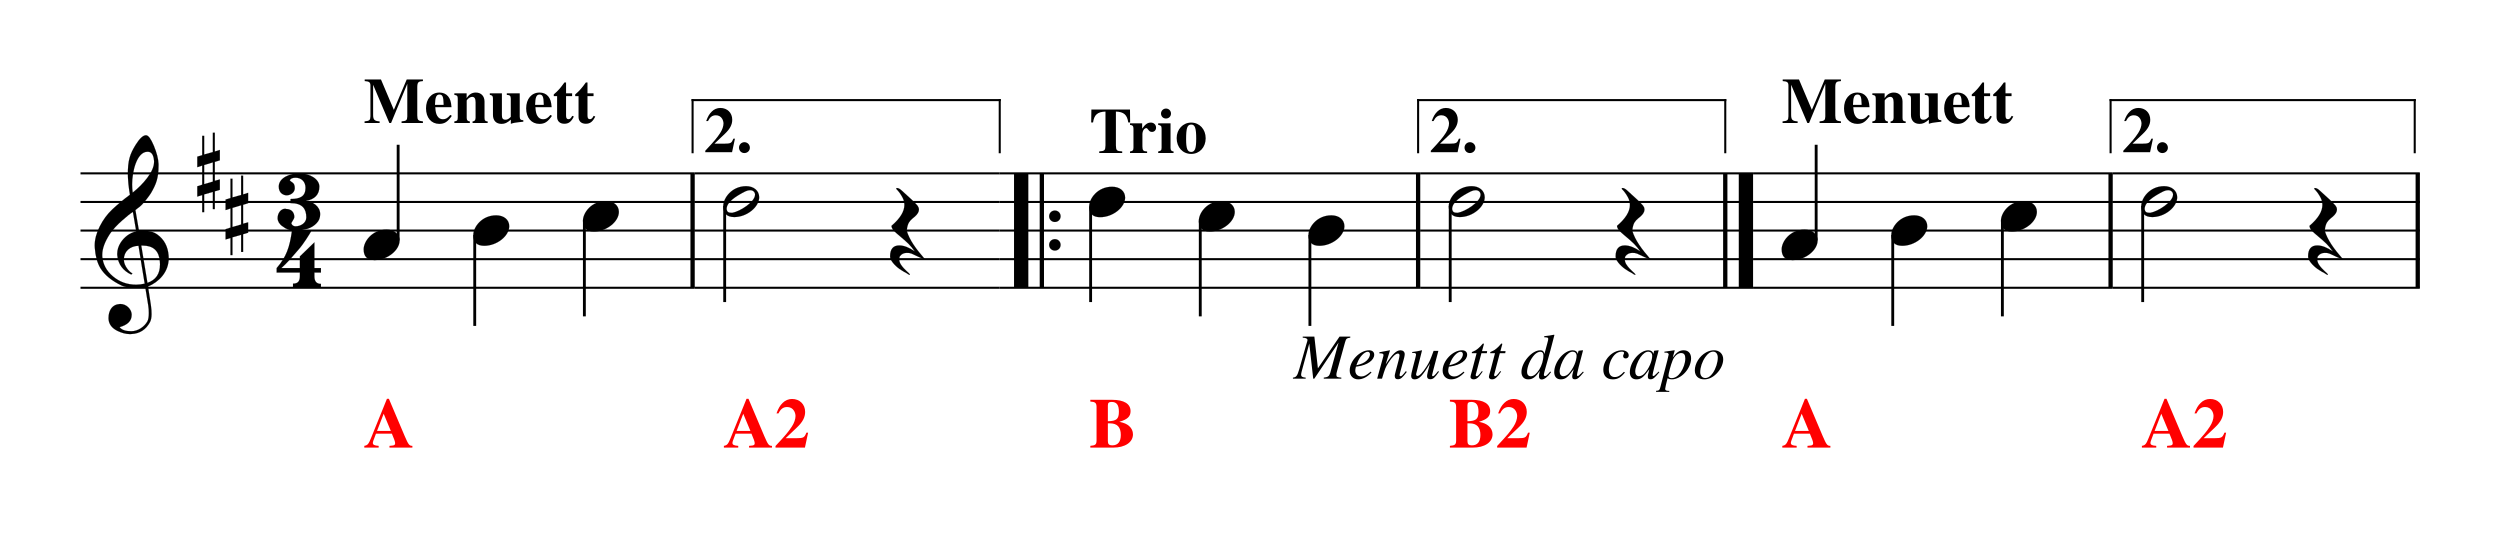
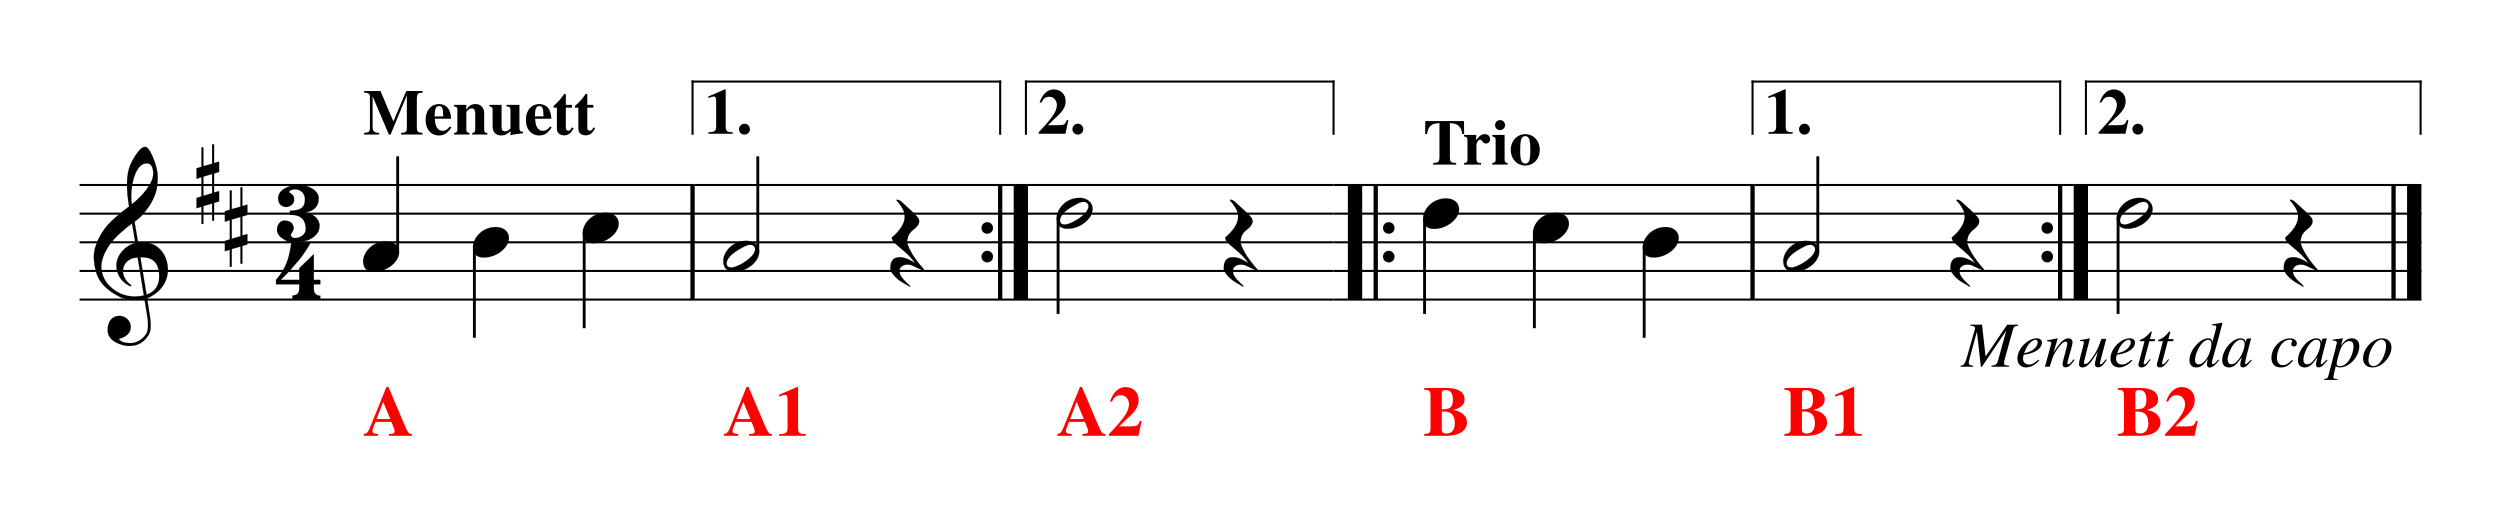
- <svg xmlns="http://www.w3.org/2000/svg" xmlns:xlink="http://www.w3.org/1999/xlink" width="708px" height="153px" version="1.1" overflow="visible" id="l19nj5e9">
+ <svg xmlns="http://www.w3.org/2000/svg" xmlns:xlink="http://www.w3.org/1999/xlink" width="707px" height="150px" version="1.1" overflow="visible" id="l19nj5e9">
  <defs>
    <g id="E050-l19nj5e9">
      <path transform="scale(1,-1)" d="M441 -245c-23 -4 -48 -6 -76 -6c-59 0 -102 7 -130 20c-88 42 -150 93 -187 154c-26 44 -43 103 -48 176c0 6 -1 13 -1 19c0 54 15 111 45 170c29 57 65 106 110 148s96 85 153 127c-3 16 -8 46 -13 92c-4 43 -5 73 -5 89c0 117 16 172 69 257c34 54 64 82 89 82 c21 0 43 -30 69 -92s39 -115 41 -159v-15c0 -109 -21 -162 -67 -241c-13 -20 -63 -90 -98 -118c-13 -9 -25 -19 -37 -29l31 -181c8 1 18 2 28 2c58 0 102 -12 133 -35c59 -43 92 -104 98 -184c1 -7 1 -15 1 -22c0 -123 -87 -209 -181 -248c8 -57 17 -110 25 -162 c5 -31 6 -58 6 -80c0 -30 -5 -53 -14 -70c-35 -64 -88 -99 -158 -103c-5 0 -11 -1 -16 -1c-37 0 -72 10 -108 27c-50 24 -77 59 -80 105v11c0 29 7 55 20 76c18 28 45 42 79 44h6c49 0 93 -42 97 -87v-9c0 -51 -34 -86 -105 -106c17 -24 51 -36 102 -36c62 0 116 43 140 85 c9 16 13 41 13 74c0 20 -1 42 -5 67c-8 53 -18 106 -26 159zM461 939c-95 0 -135 -175 -135 -286c0 -24 2 -48 5 -71c50 39 92 82 127 128c40 53 60 100 60 140v8c-4 53 -22 81 -55 81h-2zM406 119l54 -326c73 25 110 78 110 161c0 7 0 15 -1 23c-7 95 -57 142 -151 142h-12 zM382 117c-72 -2 -128 -47 -128 -120v-7c2 -46 43 -99 75 -115c-3 -2 -7 -5 -10 -10c-70 33 -116 88 -123 172v11c0 68 44 126 88 159c23 17 49 29 78 36l-29 170c-21 -13 -52 -37 -92 -73c-50 -44 -86 -84 -109 -119c-45 -69 -67 -130 -67 -182v-13c5 -68 35 -127 93 -176 s125 -73 203 -73c25 0 50 3 75 9c-19 111 -36 221 -54 331z" />
    </g>
    <g id="E262-l19nj5e9">
      <path transform="scale(1,-1)" d="M136 186v169h17v-164l44 14v-91l-44 -14v-165l44 12v-91l-44 -13v-155h-17v150l-76 -22v-155h-17v149l-43 -13v90l43 14v167l-43 -14v92l43 13v169h17v-163zM60 73v-167l76 22v168z" />
    </g>
    <g id="E083-l19nj5e9">
      <path transform="scale(1,-1)" d="M208 250c97 0 177 -52 177 -116c0 -69 -40 -111 -118 -125c56 -5 125 -44 125 -116c0 -31 -10 -57 -31 -78c-19 -21 -45 -38 -78 -49l-50 -11c-15 -3 -36 -7 -55 -7c-50 0 -86 16 -113 38c-16 10 -23 18 -34 34c-7 13 -11 25 -11 38c0 43 27 83 68 83l3 -2 c61 0 75 -42 75 -70c0 -19 -24 -42 -26 -57c7 -17 20 -25 37 -25c44 0 94 29 94 78c0 75 -34 125 -138 125v36c84 0 131 22 131 98c0 54 -37 88 -87 88c-26 0 -43 -7 -51 -22c15 -22 44 -16 44 -70c0 -37 -37 -62 -71 -62c-22 0 -69 15 -69 76c0 79 101 116 178 116z" />
    </g>
    <g id="E084-l19nj5e9">
      <path transform="scale(1,-1)" d="M20 -78c84 97 114 180 134 329h170c-13 -32 -82 -132 -99 -151l-84 -97c-33 -36 -59 -63 -80 -81h162v102l127 123v-225h57v-39h-57v-34c0 -43 19 -65 57 -65v-34h-244v36c48 0 60 26 60 70v27h-203v39z" />
    </g>
    <g id="E0A4-l19nj5e9">
      <path transform="scale(1,-1)" d="M0 -39c0 68 73 172 200 172c66 0 114 -37 114 -95c0 -84 -106 -171 -218 -171c-64 0 -96 30 -96 94z" />
    </g>
    <g id="E0A3-l19nj5e9">
      <path transform="scale(1,-1)" d="M278 64c0 22 -17 39 -43 39c-12 0 -26 -3 -41 -10c-85 -43 -165 -94 -165 -156c5 -25 15 -32 49 -32c67 11 200 95 200 159zM0 -36c0 68 73 174 200 174c66 0 114 -39 114 -97c0 -84 -106 -173 -218 -173c-64 0 -96 32 -96 96z" />
    </g>
    <g id="E4E5-l19nj5e9">
      <path transform="scale(1,-1)" d="M107 292c-13 24 -30 49 -52 71c-1 1 0 2 0 3l-2 2c3 3 4 4 6 4c12 0 26 -7 40 -20s44 -40 89 -81c26 -24 28 -29 46 -47c4 -4 8 -9 10 -14c6 -8 8 -16 8 -27c0 -19 -12 -40 -36 -61c-28 -23 -49 -38 -61 -73c-4 -11 -7 -27 -10 -50c13 -43 34 -83 59 -121 c31 -47 59 -79 101 -129c-8 0 -26 7 -54 20l-62 29l-21 6l-23 1c-25 0 -45 -10 -60 -30l-4 -14l-1 -12c0 -33 20 -56 39 -78c8 -9 17 -18 26 -26c17 -15 27 -24 28 -30l-3 -3c-11 5 -19 10 -25 15c-9 3 -37 21 -45 26c-24 14 -45 32 -63 51c-19 21 -37 44 -37 71 c0 63 27 95 80 95c41 0 86 -18 136 -52c-19 26 -37 48 -55 66c-23 23 -48 44 -73 65c-28 23 -47 40 -58 53s-17 26 -18 39c75 64 113 125 113 183c0 27 -7 48 -18 68z" />
    </g>
    <g id="E044-l19nj5e9">
      <path transform="scale(1,-1)" d="M0 0c0 28 22 50 50 50s50 -22 50 -50s-22 -50 -50 -50s-50 22 -50 50z" />
    </g>
  </defs>
-   <style type="text/css">#l19nj5e9 g.page-margin {font-family:Times,serif;}#l19nj5e9 g.ending, #l19nj5e9 g.fing, #l19nj5e9 g.reh, #l19nj5e9 g.tempo {font-weight:bold;}#l19nj5e9 g.dir, #l19nj5e9 g.dynam, #l19nj5e9 g.mNum {font-style:italic;}#l19nj5e9 g.label {font-weight:normal;}#l19nj5e9 ellipse, #l19nj5e9 path, #l19nj5e9 polygon, #l19nj5e9 polyline, #l19nj5e9 rect {stroke:currentColor}</style>
-   <svg class="definition-scale" color="black" viewBox="0 0 15720 3400">
+   <style type="text/css">g.ending, g.fing, g.reh, g.tempo {font-weight:bold;} g.dir, g.dynam, g.mNum {font-style:italic;}g.label {font-weight:normal;} ellipse, path, polygon, polyline, rect {stroke:currentColor} </style>
+   <svg class="definition-scale" color="black" font-family="Times, serif" viewBox="0 0 15710 3320">
    <g class="page-margin" transform="translate(500, 500)">
      <g id="m4x9w72" class="mdiv pageMilestone" />
      <g id="s130l825" class="score pageMilestone" />
-       <g id="h3i55up" class="system">
+       <g id="v1n4j8tk" class="system">
        <g id="all" class="section systemMilestone" />
        <g id="A" class="section systemMilestone" />
        <g id="mllgqby" class="measure">
          <g id="s19vz3pf" class="staff">
-             <path d="M0 591 L3865 591" stroke-width="13" />
-             <path d="M0 771 L3865 771" stroke-width="13" />
-             <path d="M0 951 L3865 951" stroke-width="13" />
-             <path d="M0 1131 L3865 1131" stroke-width="13" />
-             <path d="M0 1311 L3865 1311" stroke-width="13" />
-             <g id="snj1xva" class="clef">
-               <use xlink:href="#E050-l19nj5e9" transform="translate(90, 1131) scale(0.72, 0.72)" />
-             </g>
-             <g id="t6ie1om" class="keySig">
-               <g id="uqycxek" class="keyAccid">
-                 <use xlink:href="#E262-l19nj5e9" transform="translate(735, 591) scale(0.72, 0.72)" />
-               </g>
-               <g id="vh4hyvb" class="keyAccid">
-                 <use xlink:href="#E262-l19nj5e9" transform="translate(913, 861) scale(0.72, 0.72)" />
-               </g>
-             </g>
-             <g id="w1pkmxhl" class="meterSig">
-               <use xlink:href="#E083-l19nj5e9" transform="translate(1226, 771) scale(0.72, 0.72)" />
-               <use xlink:href="#E084-l19nj5e9" transform="translate(1220, 1131) scale(0.72, 0.72)" />
+             <path d="M0 656 L3865 656" stroke-width="13" />
+             <path d="M0 836 L3865 836" stroke-width="13" />
+             <path d="M0 1016 L3865 1016" stroke-width="13" />
+             <path d="M0 1196 L3865 1196" stroke-width="13" />
+             <path d="M0 1376 L3865 1376" stroke-width="13" />
+             <g id="efdh2og" class="clef">
+               <use xlink:href="#E050-l19nj5e9" transform="translate(90, 1196) scale(0.72, 0.72)" />
+             </g>
+             <g id="fjakmhx" class="keySig">
+               <g id="gg37udu" class="keyAccid">
+                 <use xlink:href="#E262-l19nj5e9" transform="translate(735, 656) scale(0.72, 0.72)" />
+               </g>
+               <g id="h1al30pf" class="keyAccid">
+                 <use xlink:href="#E262-l19nj5e9" transform="translate(913, 926) scale(0.72, 0.72)" />
+               </g>
+             </g>
+             <g id="i1nb62c3" class="meterSig">
+               <use xlink:href="#E083-l19nj5e9" transform="translate(1226, 836) scale(0.72, 0.72)" />
+               <use xlink:href="#E084-l19nj5e9" transform="translate(1220, 1196) scale(0.72, 0.72)" />
            </g>
            <g id="ljc87zu" class="layer">
              <g id="nhh1hp9" class="note">
                <g class="notehead">
-                   <use xlink:href="#E0A4-l19nj5e9" transform="translate(1782, 1041) scale(0.72, 0.72)" />
-                 </g>
-                 <g id="ota496l" class="stem">
-                   <path d="M1999 1013 L1999 411" stroke-width="18" />
+                   <use xlink:href="#E0A4-l19nj5e9" transform="translate(1782, 1106) scale(0.72, 0.72)" />
+                 </g>
+                 <g id="csdt8x1" class="stem">
+                   <path d="M1999 1078 L1999 476" stroke-width="18" />
                </g>
              </g>
              <g id="n1vcwqkb" class="note">
                <g class="notehead">
-                   <use xlink:href="#E0A4-l19nj5e9" transform="translate(2472, 951) scale(0.72, 0.72)" />
-                 </g>
-                 <g id="p13e44d5" class="stem">
-                   <path d="M2481 979 L2481 1551" stroke-width="18" />
+                   <use xlink:href="#E0A4-l19nj5e9" transform="translate(2472, 1016) scale(0.72, 0.72)" />
+                 </g>
+                 <g id="d10jcx5a" class="stem">
+                   <path d="M2481 1044 L2481 1616" stroke-width="18" />
                </g>
              </g>
              <g id="n1kyira7" class="note">
                <g class="notehead">
-                   <use xlink:href="#E0A4-l19nj5e9" transform="translate(3162, 861) scale(0.72, 0.72)" />
-                 </g>
-                 <g id="qh54nwx" class="stem">
-                   <path d="M3171 889 L3171 1491" stroke-width="18" />
+                   <use xlink:href="#E0A4-l19nj5e9" transform="translate(3162, 926) scale(0.72, 0.72)" />
+                 </g>
+                 <g id="ea7j3uy" class="stem">
+                   <path d="M3171 954 L3171 1556" stroke-width="18" />
                </g>
                <g id="x15wwqth" class="accid" />
              </g>
            </g>
          </g>
          <g id="tj90u8f1" class="tempo">
-             <text x="1782" y="274" font-size="0px">
+             <text x="1782" y="339" font-size="0px">
              <tspan id="z2gqwr3" class="text">
                <tspan font-size="405px">Menuett</tspan>
              </tspan>
            </text>
          </g>
          <g id="dbf3mxc" class="dir">
-             <text x="1782" y="2317" font-size="0px">
+             <text x="1782" y="2232" font-size="0px">
              <tspan id="rlnnucj1" class="rend" fill="red" font-style="normal" font-weight="bold">
                <tspan id="c1ahluu1" class="text">
                  <tspan font-size="445px">A</tspan>
                </tspan>
              </tspan>
            </text>
          </g>
          <g id="r4ks4fv" class="barLine">
-             <path d="M3852 591 L3852 1311" stroke-width="27" />
-           </g>
-         </g>
-         <g id="kjeoxmv" class="systemMilestoneEnd A" />
+             <path d="M3852 656 L3852 1376" stroke-width="27" />
+           </g>
+         </g>
+         <g id="y1ccvmbx" class="systemMilestoneEnd A" />
+         <g id="A1" class="ending systemMilestone">
+           <g class="voltaBracket">
+             <text x="3925" y="334" font-size="0px">
+               <tspan id="n1dvjb6y" class="text">
+                 <tspan font-size="405px">1.</tspan>
+               </tspan>
+             </text>
+             <path d="M3852 6 L5785 6" stroke-width="13" stroke-linecap="square" />
+             <path d="M3852 6 L3852 334" stroke-width="13" stroke-linecap="square" />
+             <path d="M5785 6 L5785 334" stroke-width="13" stroke-linecap="square" />
+           </g>
+         </g>
+         <g id="m1rh9m44" class="measure">
+           <g id="sgn121j" class="staff">
+             <path d="M3865 656 L5960 656" stroke-width="13" />
+             <path d="M3865 836 L5960 836" stroke-width="13" />
+             <path d="M3865 1016 L5960 1016" stroke-width="13" />
+             <path d="M3865 1196 L5960 1196" stroke-width="13" />
+             <path d="M3865 1376 L5960 1376" stroke-width="13" />
+             <g id="l138uayg" class="layer">
+               <g id="n1106llg" class="note">
+                 <g class="notehead">
+                   <use xlink:href="#E0A3-l19nj5e9" transform="translate(4045, 1106) scale(0.72, 0.72)" />
+                 </g>
+                 <g id="fuiaea7" class="stem">
+                   <path d="M4262 1078 L4262 476" stroke-width="18" />
+                 </g>
+               </g>
+               <g id="r16lb964" class="rest">
+                 <use xlink:href="#E4E5-l19nj5e9" transform="translate(5095, 1016) scale(0.72, 0.72)" />
+               </g>
+             </g>
+           </g>
+           <g id="dprp7mj2" class="dir">
+             <text x="4045" y="2232" font-size="0px">
+               <tspan id="reyoj4a" class="rend" fill="red" font-style="normal" font-weight="bold">
+                 <tspan id="t3elz0m" class="text">
+                   <tspan font-size="445px">A1</tspan>
+                 </tspan>
+               </tspan>
+             </text>
+           </g>
+           <g id="m5odh2d" class="barLine">
+             <path d="M5785 656 L5785 1376" stroke-width="27" />
+             <path d="M5915 656 L5915 1376" stroke-width="90" />
+             <use xlink:href="#E044-l19nj5e9" transform="translate(5668, 926) scale(0.72, 0.72)" />
+             <use xlink:href="#E044-l19nj5e9" transform="translate(5668, 1106) scale(0.72, 0.72)" />
+           </g>
+         </g>
+         <g id="z1onwf8y" class="systemMilestoneEnd A1" />
        <g id="A2" class="ending systemMilestone">
          <g class="voltaBracket">
-             <text x="3925" y="458" font-size="0px">
-               <tspan id="b1y139no" class="text">
+             <text x="6020" y="334" font-size="0px">
+               <tspan id="o1iafbot" class="text">
                <tspan font-size="405px">2.</tspan>
              </tspan>
            </text>
-             <path d="M3852 130 L5785 130" stroke-width="13" stroke-linecap="square" />
-             <path d="M3852 130 L3852 458" stroke-width="13" stroke-linecap="square" />
-             <path d="M5785 130 L5785 458" stroke-width="13" stroke-linecap="square" />
+             <path d="M5947 6 L7880 6" stroke-width="13" stroke-linecap="square" />
+             <path d="M5947 6 L5947 334" stroke-width="13" stroke-linecap="square" />
+             <path d="M7880 6 L7880 334" stroke-width="13" stroke-linecap="square" />
          </g>
        </g>
        <g id="m1tmifa3" class="measure">
          <g id="stf3txs" class="staff">
-             <path d="M3865 591 L5785 591" stroke-width="13" />
-             <path d="M3865 771 L5785 771" stroke-width="13" />
-             <path d="M3865 951 L5785 951" stroke-width="13" />
-             <path d="M3865 1131 L5785 1131" stroke-width="13" />
-             <path d="M3865 1311 L5785 1311" stroke-width="13" />
+             <path d="M5960 656 L7880 656" stroke-width="13" />
+             <path d="M5960 836 L7880 836" stroke-width="13" />
+             <path d="M5960 1016 L7880 1016" stroke-width="13" />
+             <path d="M5960 1196 L7880 1196" stroke-width="13" />
+             <path d="M5960 1376 L7880 1376" stroke-width="13" />
            <g id="losvurm" class="layer">
              <g id="n1jqo8a" class="note">
                <g class="notehead">
-                   <use xlink:href="#E0A3-l19nj5e9" transform="translate(4045, 771) scale(0.72, 0.72)" />
-                 </g>
-                 <g id="r1ymreae" class="stem">
-                   <path d="M4054 796 L4054 1401" stroke-width="18" />
+                   <use xlink:href="#E0A3-l19nj5e9" transform="translate(6140, 836) scale(0.72, 0.72)" />
+                 </g>
+                 <g id="gxzwqqc" class="stem">
+                   <path d="M6149 861 L6149 1466" stroke-width="18" />
                </g>
              </g>
              <g id="r150q1ua" class="rest">
-                 <use xlink:href="#E4E5-l19nj5e9" transform="translate(5095, 951) scale(0.72, 0.72)" />
+                 <use xlink:href="#E4E5-l19nj5e9" transform="translate(7190, 1016) scale(0.72, 0.72)" />
              </g>
            </g>
          </g>
          <g id="dvk6xni2" class="dir">
-             <text x="4045" y="2317" font-size="0px">
+             <text x="6140" y="2232" font-size="0px">
              <tspan id="r82f5wg" class="rend" fill="red" font-style="normal" font-weight="bold">
                <tspan id="k1dict13" class="text">
                  <tspan font-size="445px">A2</tspan>
                </tspan>
              </tspan>
            </text>
          </g>
          <g id="d1eyoooy" class="barLine" />
        </g>
-         <g id="lke0vy6" class="systemMilestoneEnd A2" />
+         <g id="au36i87" class="systemMilestoneEnd A2" />
        <g id="B" class="section systemMilestone" />
        <g id="m1dp0ln2" class="measure">
          <g id="s1172cur" class="staff">
-             <path d="M5785 591 L8431 591" stroke-width="13" />
-             <path d="M5785 771 L8431 771" stroke-width="13" />
-             <path d="M5785 951 L8431 951" stroke-width="13" />
-             <path d="M5785 1131 L8431 1131" stroke-width="13" />
-             <path d="M5785 1311 L8431 1311" stroke-width="13" />
+             <path d="M7880 656 L10526 656" stroke-width="13" />
+             <path d="M7880 836 L10526 836" stroke-width="13" />
+             <path d="M7880 1016 L10526 1016" stroke-width="13" />
+             <path d="M7880 1196 L10526 1196" stroke-width="13" />
+             <path d="M7880 1376 L10526 1376" stroke-width="13" />
            <g id="lnwcybk" class="layer">
              <g id="n1687zus" class="note">
                <g class="notehead">
-                   <use xlink:href="#E0A4-l19nj5e9" transform="translate(6348, 771) scale(0.72, 0.72)" />
-                 </g>
-                 <g id="sbicarv" class="stem">
-                   <path d="M6357 799 L6357 1401" stroke-width="18" />
+                   <use xlink:href="#E0A4-l19nj5e9" transform="translate(8443, 836) scale(0.72, 0.72)" />
+                 </g>
+                 <g id="h3i55up" class="stem">
+                   <path d="M8452 864 L8452 1466" stroke-width="18" />
                </g>
              </g>
              <g id="n1480mzs" class="note">
                <g class="notehead">
-                   <use xlink:href="#E0A4-l19nj5e9" transform="translate(7038, 861) scale(0.72, 0.72)" />
-                 </g>
-                 <g id="tf1nsqr" class="stem">
-                   <path d="M7047 889 L7047 1491" stroke-width="18" />
+                   <use xlink:href="#E0A4-l19nj5e9" transform="translate(9133, 926) scale(0.72, 0.72)" />
+                 </g>
+                 <g id="i12zs17z" class="stem">
+                   <path d="M9142 954 L9142 1556" stroke-width="18" />
                </g>
                <g id="z16wv72r" class="accid" />
              </g>
              <g id="n5crjrn" class="note">
                <g class="notehead">
-                   <use xlink:href="#E0A4-l19nj5e9" transform="translate(7728, 951) scale(0.72, 0.72)" />
-                 </g>
-                 <g id="u1ilo7gs" class="stem">
-                   <path d="M7737 979 L7737 1551" stroke-width="18" />
+                   <use xlink:href="#E0A4-l19nj5e9" transform="translate(9823, 1016) scale(0.72, 0.72)" />
+                 </g>
+                 <g id="j1rmtrje" class="stem">
+                   <path d="M9832 1044 L9832 1616" stroke-width="18" />
                </g>
              </g>
            </g>
          </g>
          <g id="t9chw3v2" class="tempo">
-             <text x="6348" y="463" font-size="0px">
+             <text x="8443" y="528" font-size="0px">
              <tspan id="c1yevvwh" class="text">
                <tspan font-size="405px">Trio</tspan>
              </tspan>
            </text>
          </g>
          <g id="dpov44p2" class="dir">
-             <text x="6348" y="2317" font-size="0px">
+             <text x="8443" y="2232" font-size="0px">
              <tspan id="rmtkiss1" class="rend" fill="red" font-style="normal" font-weight="bold">
                <tspan id="fwigvp2" class="text">
                  <tspan font-size="445px">B</tspan>
                </tspan>
              </tspan>
            </text>
          </g>
          <g id="tmeaduc" class="barLine">
-             <path d="M5920 591 L5920 1311" stroke-width="90" />
-             <path d="M6050 591 L6050 1311" stroke-width="27" />
-             <use xlink:href="#E044-l19nj5e9" transform="translate(6096, 861) scale(0.72, 0.72)" />
-             <use xlink:href="#E044-l19nj5e9" transform="translate(6096, 1041) scale(0.72, 0.72)" />
+             <path d="M8015 656 L8015 1376" stroke-width="90" />
+             <path d="M8145 656 L8145 1376" stroke-width="27" />
+             <use xlink:href="#E044-l19nj5e9" transform="translate(8191, 926) scale(0.72, 0.72)" />
+             <use xlink:href="#E044-l19nj5e9" transform="translate(8191, 1106) scale(0.72, 0.72)" />
          </g>
          <g id="u4oqxce" class="barLine">
-             <path d="M8418 591 L8418 1311" stroke-width="27" />
-           </g>
-         </g>
-         <g id="m1sctd0l" class="systemMilestoneEnd B" />
+             <path d="M10513 656 L10513 1376" stroke-width="27" />
+           </g>
+         </g>
+         <g id="b1bp6nfw" class="systemMilestoneEnd B" />
+         <g id="B1" class="ending systemMilestone">
+           <g class="voltaBracket">
+             <text x="10586" y="334" font-size="0px">
+               <tspan id="p1ql6uxa" class="text">
+                 <tspan font-size="405px">1.</tspan>
+               </tspan>
+             </text>
+             <path d="M10513 6 L12446 6" stroke-width="13" stroke-linecap="square" />
+             <path d="M10513 6 L10513 334" stroke-width="13" stroke-linecap="square" />
+             <path d="M12446 6 L12446 334" stroke-width="13" stroke-linecap="square" />
+           </g>
+         </g>
+         <g id="m2xlnjc" class="measure">
+           <g id="s19tw80h" class="staff">
+             <path d="M10526 656 L12621 656" stroke-width="13" />
+             <path d="M10526 836 L12621 836" stroke-width="13" />
+             <path d="M10526 1016 L12621 1016" stroke-width="13" />
+             <path d="M10526 1196 L12621 1196" stroke-width="13" />
+             <path d="M10526 1376 L12621 1376" stroke-width="13" />
+             <g id="lbmq3cz" class="layer">
+               <g id="n1vrkc62" class="note">
+                 <g class="notehead">
+                   <use xlink:href="#E0A3-l19nj5e9" transform="translate(10706, 1106) scale(0.72, 0.72)" />
+                 </g>
+                 <g id="kjeoxmv" class="stem">
+                   <path d="M10923 1078 L10923 476" stroke-width="18" />
+                 </g>
+               </g>
+               <g id="r1d6lbpc" class="rest">
+                 <use xlink:href="#E4E5-l19nj5e9" transform="translate(11756, 1016) scale(0.72, 0.72)" />
+               </g>
+             </g>
+           </g>
+           <g id="dionej11" class="dir">
+             <text x="10706" y="2232" font-size="0px">
+               <tspan id="r37cqwp1" class="rend" fill="red" font-style="normal" font-weight="bold">
+                 <tspan id="w19obtds" class="text">
+                   <tspan font-size="445px">B1</tspan>
+                 </tspan>
+               </tspan>
+             </text>
+           </g>
+           <g id="pmwmthe" class="barLine">
+             <path d="M12446 656 L12446 1376" stroke-width="27" />
+             <path d="M12576 656 L12576 1376" stroke-width="90" />
+             <use xlink:href="#E044-l19nj5e9" transform="translate(12329, 926) scale(0.72, 0.72)" />
+             <use xlink:href="#E044-l19nj5e9" transform="translate(12329, 1106) scale(0.72, 0.72)" />
+           </g>
+         </g>
+         <g id="cg7y08o" class="systemMilestoneEnd B1" />
        <g id="B2" class="ending systemMilestone">
          <g class="voltaBracket">
-             <text x="8491" y="458" font-size="0px">
-               <tspan id="c19aaxt5" class="text">
+             <text x="12681" y="334" font-size="0px">
+               <tspan id="q1nqzhnh" class="text">
                <tspan font-size="405px">2.</tspan>
              </tspan>
            </text>
-             <path d="M8418 130 L10351 130" stroke-width="13" stroke-linecap="square" />
-             <path d="M8418 130 L8418 458" stroke-width="13" stroke-linecap="square" />
-             <path d="M10351 130 L10351 458" stroke-width="13" stroke-linecap="square" />
+             <path d="M12608 6 L14711 6" stroke-width="13" stroke-linecap="square" />
+             <path d="M12608 6 L12608 334" stroke-width="13" stroke-linecap="square" />
+             <path d="M14711 6 L14711 334" stroke-width="13" stroke-linecap="square" />
          </g>
        </g>
        <g id="m1sufr06" class="measure">
          <g id="s1iw9zf4" class="staff">
-             <path d="M8431 591 L10526 591" stroke-width="13" />
-             <path d="M8431 771 L10526 771" stroke-width="13" />
-             <path d="M8431 951 L10526 951" stroke-width="13" />
-             <path d="M8431 1131 L10526 1131" stroke-width="13" />
-             <path d="M8431 1311 L10526 1311" stroke-width="13" />
+             <path d="M12621 656 L14716 656" stroke-width="13" />
+             <path d="M12621 836 L14716 836" stroke-width="13" />
+             <path d="M12621 1016 L14716 1016" stroke-width="13" />
+             <path d="M12621 1196 L14716 1196" stroke-width="13" />
+             <path d="M12621 1376 L14716 1376" stroke-width="13" />
            <g id="l1ciko0e" class="layer">
              <g id="nd6fmt7" class="note">
                <g class="notehead">
-                   <use xlink:href="#E0A3-l19nj5e9" transform="translate(8611, 771) scale(0.72, 0.72)" />
-                 </g>
-                 <g id="v7t36q5" class="stem">
-                   <path d="M8620 796 L8620 1401" stroke-width="18" />
+                   <use xlink:href="#E0A3-l19nj5e9" transform="translate(12801, 836) scale(0.72, 0.72)" />
+                 </g>
+                 <g id="lke0vy6" class="stem">
+                   <path d="M12810 861 L12810 1466" stroke-width="18" />
                </g>
              </g>
              <g id="r1x5f7f" class="rest">
-                 <use xlink:href="#E4E5-l19nj5e9" transform="translate(9661, 951) scale(0.72, 0.72)" />
+                 <use xlink:href="#E4E5-l19nj5e9" transform="translate(13851, 1016) scale(0.72, 0.72)" />
              </g>
            </g>
          </g>
          <g id="dyso80c1" class="dir">
-             <text x="10351" y="1883" text-anchor="end" font-size="0px">
+             <text x="14541" y="1798" text-anchor="end" font-size="0px">
              <tspan id="rbhoi2a" class="rend">
                <tspan id="nt9ronl" class="text">
                  <tspan font-size="405px">Menuett da capo</tspan>
                </tspan>
              </tspan>
            </text>
          </g>
          <g id="d7rt3sr1" class="dir">
-             <text x="8611" y="2317" font-size="0px">
+             <text x="12801" y="2232" font-size="0px">
              <tspan id="reb11xb" class="rend" fill="red" font-style="normal" font-weight="bold">
                <tspan id="qg6e4o" class="text">
                  <tspan font-size="445px">B2</tspan>
                </tspan>
              </tspan>
            </text>
          </g>
          <g id="goma0gm" class="barLine">
-             <path d="M10351 591 L10351 1311" stroke-width="27" />
-             <path d="M10481 591 L10481 1311" stroke-width="90" />
-           </g>
-         </g>
-         <g id="n41nhpl" class="systemMilestoneEnd B2" />
-         <g id="A-rend2" class="section systemMilestone" />
-         <g id="mllgqby-rend2" class="measure">
-           <g id="s19vz3pf-rend2" class="staff">
-             <path d="M10526 591 L12789 591" stroke-width="13" />
-             <path d="M10526 771 L12789 771" stroke-width="13" />
-             <path d="M10526 951 L12789 951" stroke-width="13" />
-             <path d="M10526 1131 L12789 1131" stroke-width="13" />
-             <path d="M10526 1311 L12789 1311" stroke-width="13" />
-             <g id="ljc87zu-rend2" class="layer">
-               <g id="nhh1hp9-rend2" class="note">
-                 <g class="notehead">
-                   <use xlink:href="#E0A4-l19nj5e9" transform="translate(10706, 1041) scale(0.72, 0.72)" />
-                 </g>
-                 <g id="wa4bnz4" class="stem">
-                   <path d="M10923 1013 L10923 411" stroke-width="18" />
-                 </g>
-               </g>
-               <g id="n1vcwqkb-rend2" class="note">
-                 <g class="notehead">
-                   <use xlink:href="#E0A4-l19nj5e9" transform="translate(11396, 951) scale(0.72, 0.72)" />
-                 </g>
-                 <g id="xl2xv5c" class="stem">
-                   <path d="M11405 979 L11405 1551" stroke-width="18" />
-                 </g>
-               </g>
-               <g id="n1kyira7-rend2" class="note">
-                 <g class="notehead">
-                   <use xlink:href="#E0A4-l19nj5e9" transform="translate(12086, 861) scale(0.72, 0.72)" />
-                 </g>
-                 <g id="y1h79vgj" class="stem">
-                   <path d="M12095 889 L12095 1491" stroke-width="18" />
-                 </g>
-                 <g id="x15wwqth-rend2" class="accid" />
-               </g>
-             </g>
-           </g>
-           <g id="tj90u8f1-rend2" class="tempo">
-             <text x="10706" y="274" font-size="0px">
-               <tspan id="z2gqwr3-rend2" class="text">
-                 <tspan font-size="405px">Menuett</tspan>
-               </tspan>
-             </text>
-           </g>
-           <g id="dbf3mxc-rend2" class="dir">
-             <text x="10706" y="2317" font-size="0px">
-               <tspan id="rlnnucj1-rend2" class="rend" fill="red" font-style="normal" font-weight="bold">
-                 <tspan id="c1ahluu1-rend2" class="text">
-                   <tspan font-size="445px">A</tspan>
-                 </tspan>
-               </tspan>
-             </text>
-           </g>
-           <g id="h1hwlyfa" class="barLine">
-             <path d="M12776 591 L12776 1311" stroke-width="27" />
-           </g>
-         </g>
-         <g id="owlajgs" class="systemMilestoneEnd A-rend2" />
-         <g id="A2-rend2" class="ending systemMilestone">
-           <g class="voltaBracket">
-             <text x="12849" y="458" font-size="0px">
-               <tspan id="d34qfo4" class="text">
-                 <tspan font-size="405px">2.</tspan>
-               </tspan>
-             </text>
-             <path d="M12776 130 L14690 130" stroke-width="13" stroke-linecap="square" />
-             <path d="M12776 130 L12776 458" stroke-width="13" stroke-linecap="square" />
-             <path d="M14690 130 L14690 458" stroke-width="13" stroke-linecap="square" />
-           </g>
-         </g>
-         <g id="m1tmifa3-rend2" class="measure">
-           <g id="stf3txs-rend2" class="staff">
-             <path d="M12789 591 L14722 591" stroke-width="13" />
-             <path d="M12789 771 L14722 771" stroke-width="13" />
-             <path d="M12789 951 L14722 951" stroke-width="13" />
-             <path d="M12789 1131 L14722 1131" stroke-width="13" />
-             <path d="M12789 1311 L14722 1311" stroke-width="13" />
-             <g id="losvurm-rend2" class="layer">
-               <g id="n1jqo8a-rend2" class="note">
-                 <g class="notehead">
-                   <use xlink:href="#E0A3-l19nj5e9" transform="translate(12969, 771) scale(0.72, 0.72)" />
-                 </g>
-                 <g id="z1f9wq1" class="stem">
-                   <path d="M12978 796 L12978 1401" stroke-width="18" />
-                 </g>
-               </g>
-               <g id="r150q1ua-rend2" class="rest">
-                 <use xlink:href="#E4E5-l19nj5e9" transform="translate(14019, 951) scale(0.72, 0.72)" />
-               </g>
-             </g>
-           </g>
-           <g id="dvk6xni2-rend2" class="dir">
-             <text x="12969" y="2317" font-size="0px">
-               <tspan id="r82f5wg-rend2" class="rend" fill="red" font-style="normal" font-weight="bold">
-                 <tspan id="k1dict13-rend2" class="text">
-                   <tspan font-size="445px">A2</tspan>
-                 </tspan>
-               </tspan>
-             </text>
-           </g>
-           <g id="y17jmr1w" class="barLine">
-             <path d="M14709 591 L14709 1311" stroke-width="27" />
-           </g>
-         </g>
-         <g id="p1pgsif9" class="systemMilestoneEnd A2-rend2" />
-         <g id="q1m10xie" class="systemMilestoneEnd all" />
+             <path d="M14541 656 L14541 1376" stroke-width="27" />
+             <path d="M14671 656 L14671 1376" stroke-width="90" />
+           </g>
+         </g>
+         <g id="dxlbg6w" class="systemMilestoneEnd B2" />
+         <g id="efwg9mm" class="systemMilestoneEnd all" />
      </g>
-       <g id="r1jp5f3v" class="pageMilestoneEnd s130l825" />
-       <g id="s82tfll" class="pageMilestoneEnd m4x9w72" />
+       <g id="f1pu9rwv" class="pageMilestoneEnd s130l825" />
+       <g id="g1wpyvd" class="pageMilestoneEnd m4x9w72" />
    </g>
  </svg>
</svg>
